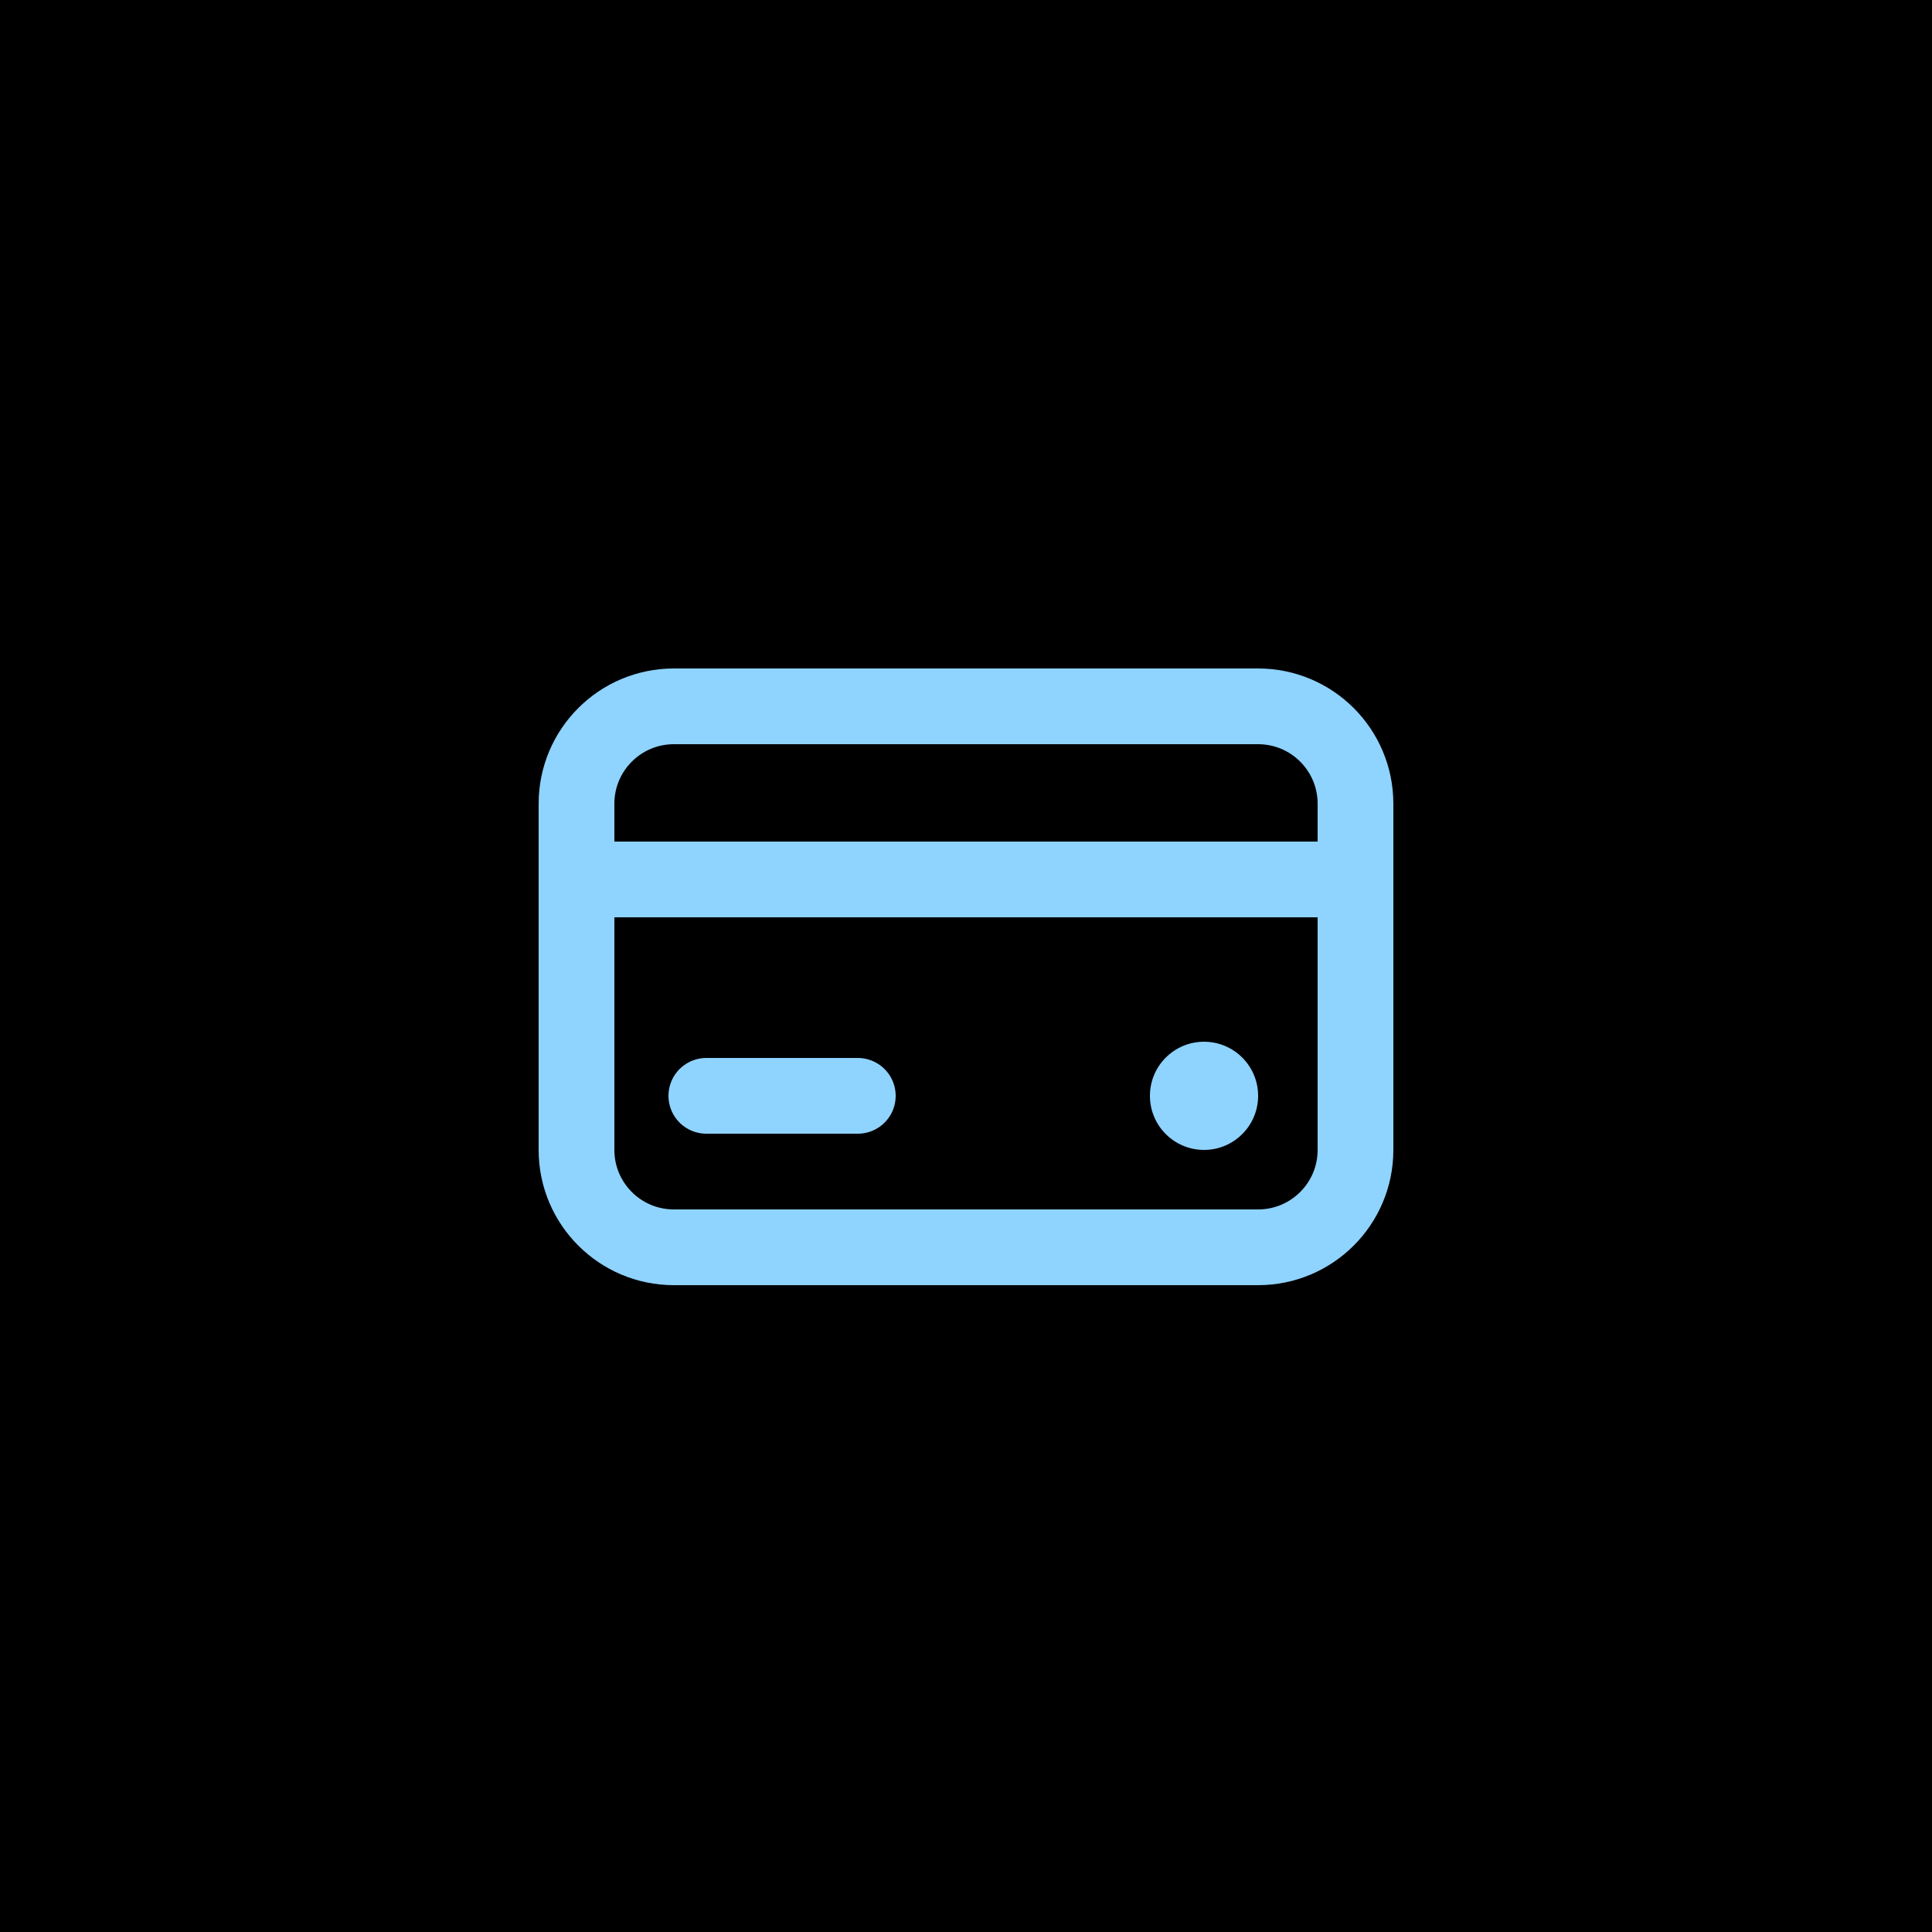
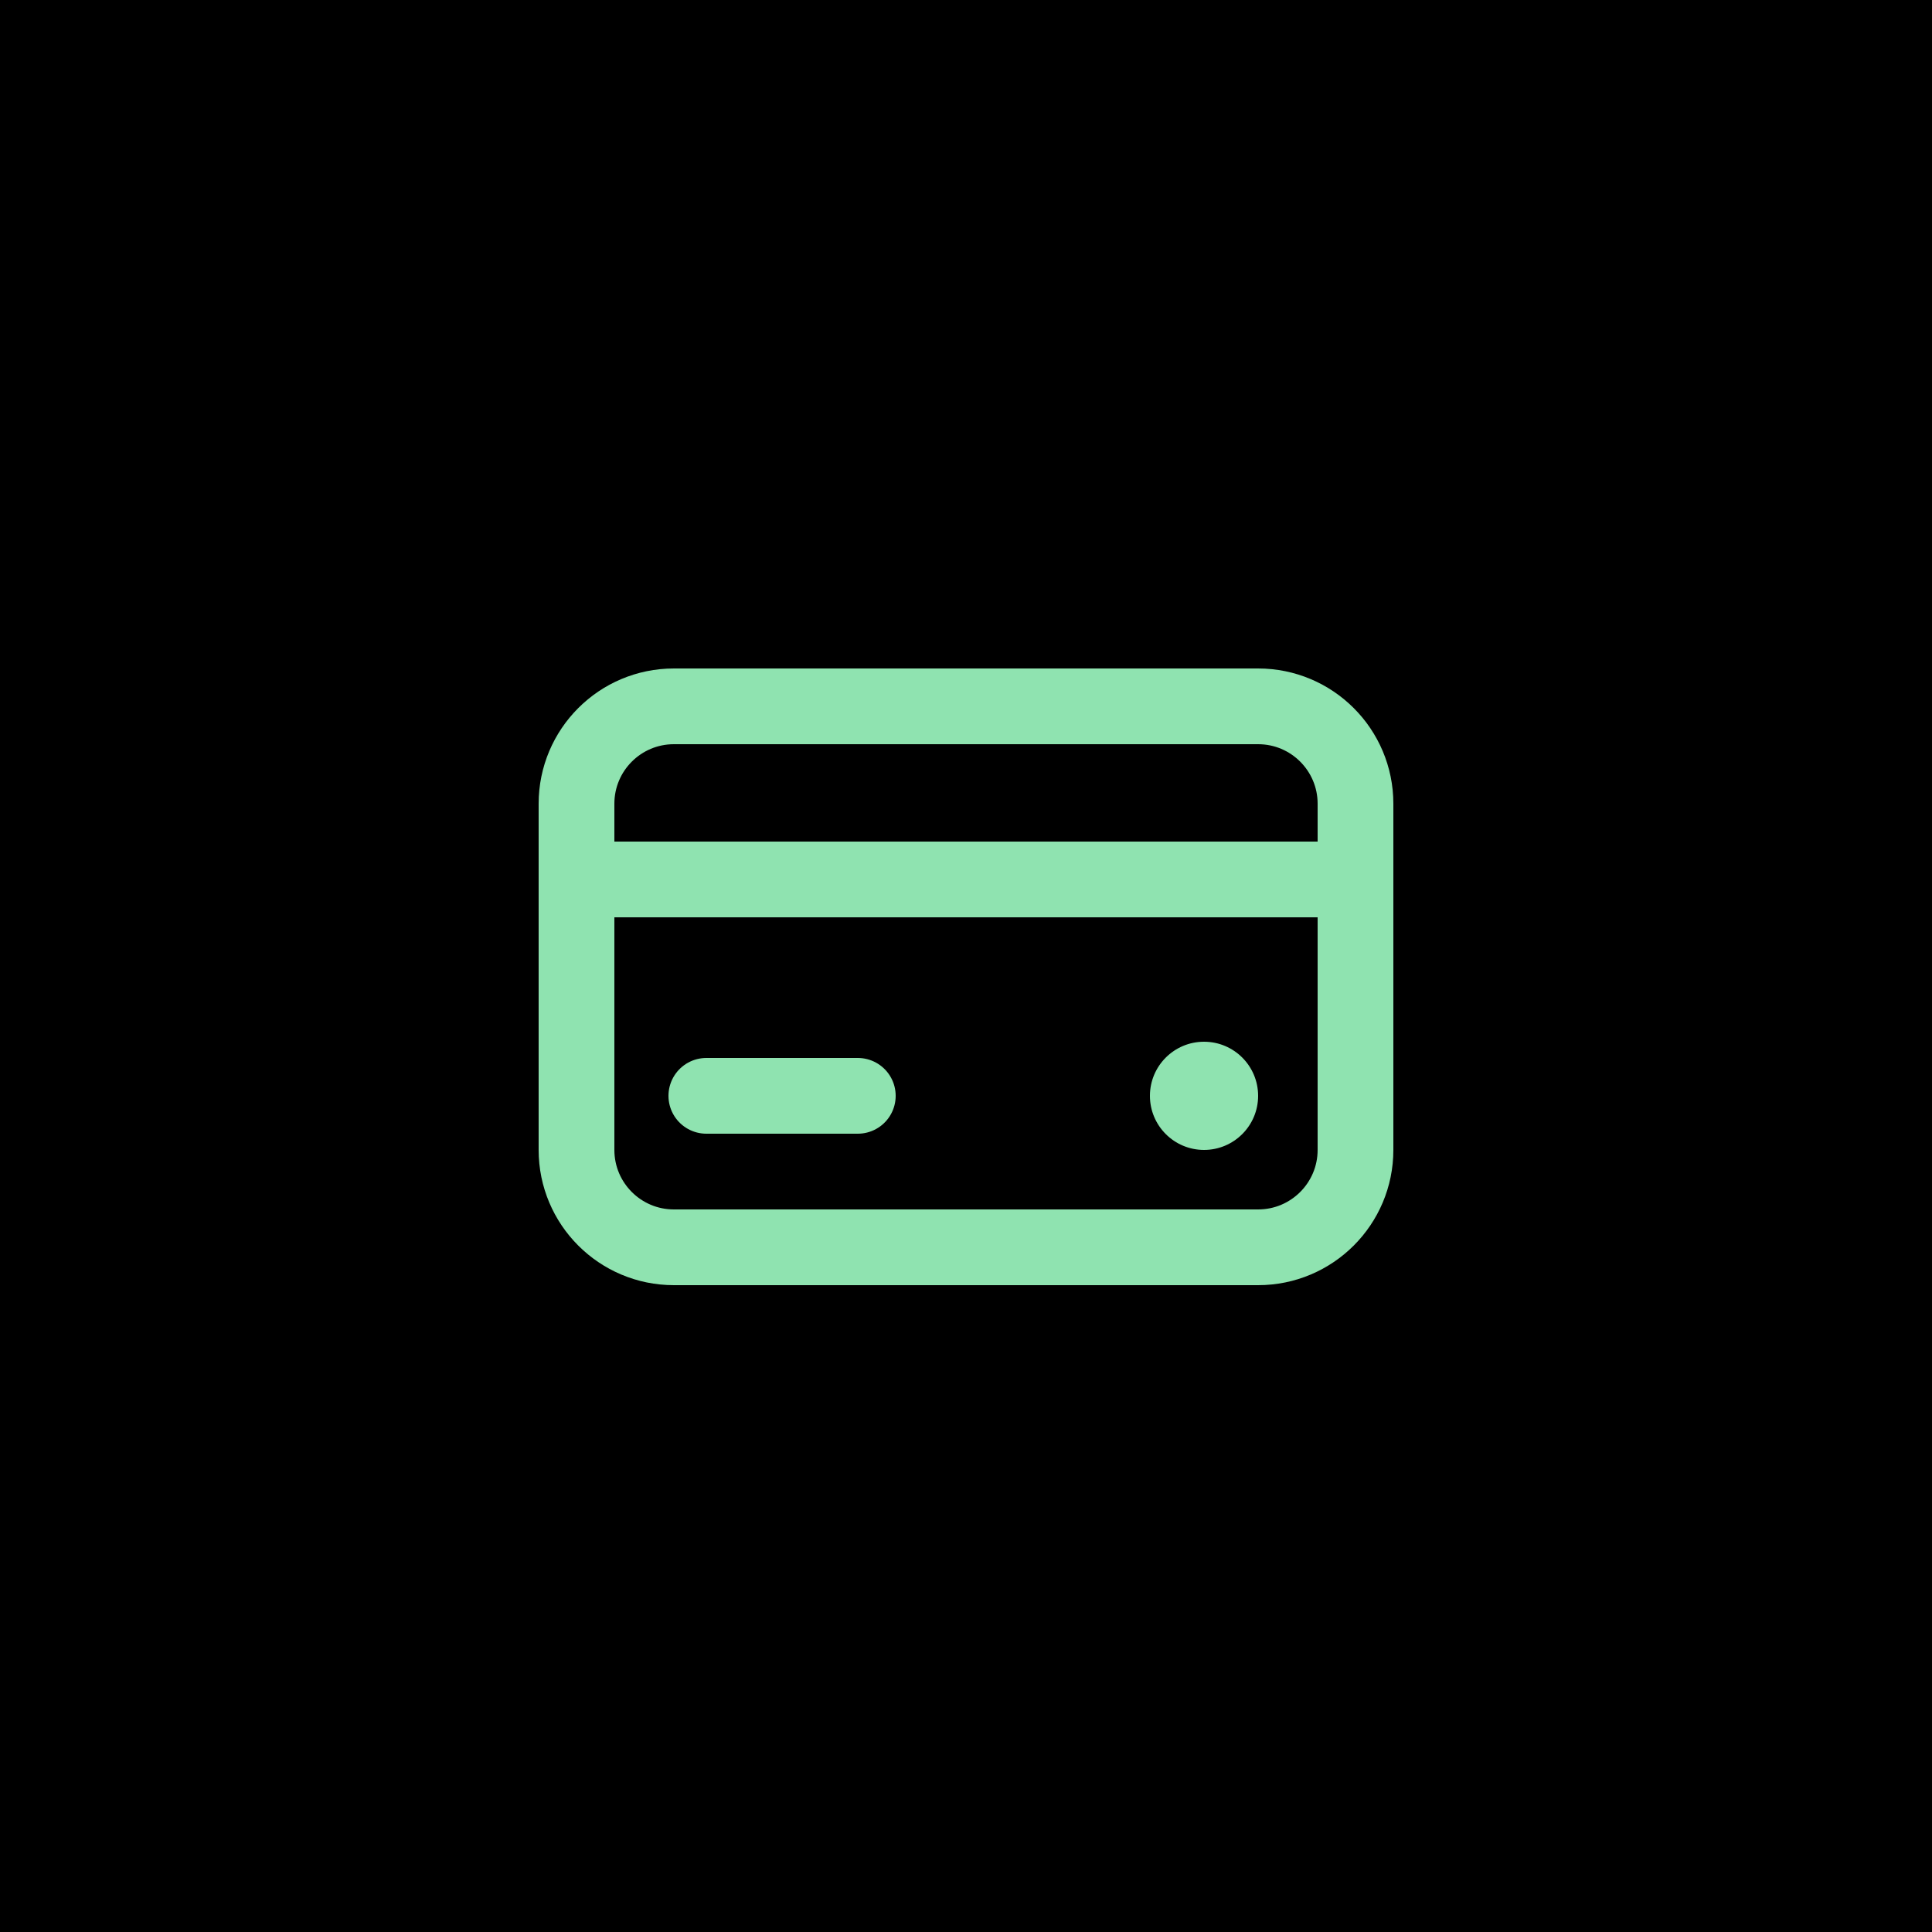
<svg xmlns="http://www.w3.org/2000/svg" width="512" height="512" viewBox="0 0 100 100">
  <rect width="100" height="100" fill="#000" />
  <g transform="translate(22 22) scale(.56)">
-     <rect x="14" y="26" width="72" height="50" rx="9" fill="none" stroke="#8fd3ff" stroke-width="7" />
-     <path d="M14 42h72" stroke="#8fd3ff" stroke-width="7" />
-     <path d="M26 62h14" stroke="#8fd3ff" stroke-width="7" stroke-linecap="round" />
-     <circle cx="72" cy="62" r="5" fill="#8fd3ff" />
+     <rect x="14" y="26" width="72" height="50" rx="9" fill="none" stroke="#8fe3b0" stroke-width="7" />
+     <path d="M14 42h72" stroke="#8fe3b0" stroke-width="7" />
+     <path d="M26 62h14" stroke="#8fe3b0" stroke-width="7" stroke-linecap="round" />
+     <circle cx="72" cy="62" r="5" fill="#8fe3b0" />
  </g>
</svg>
